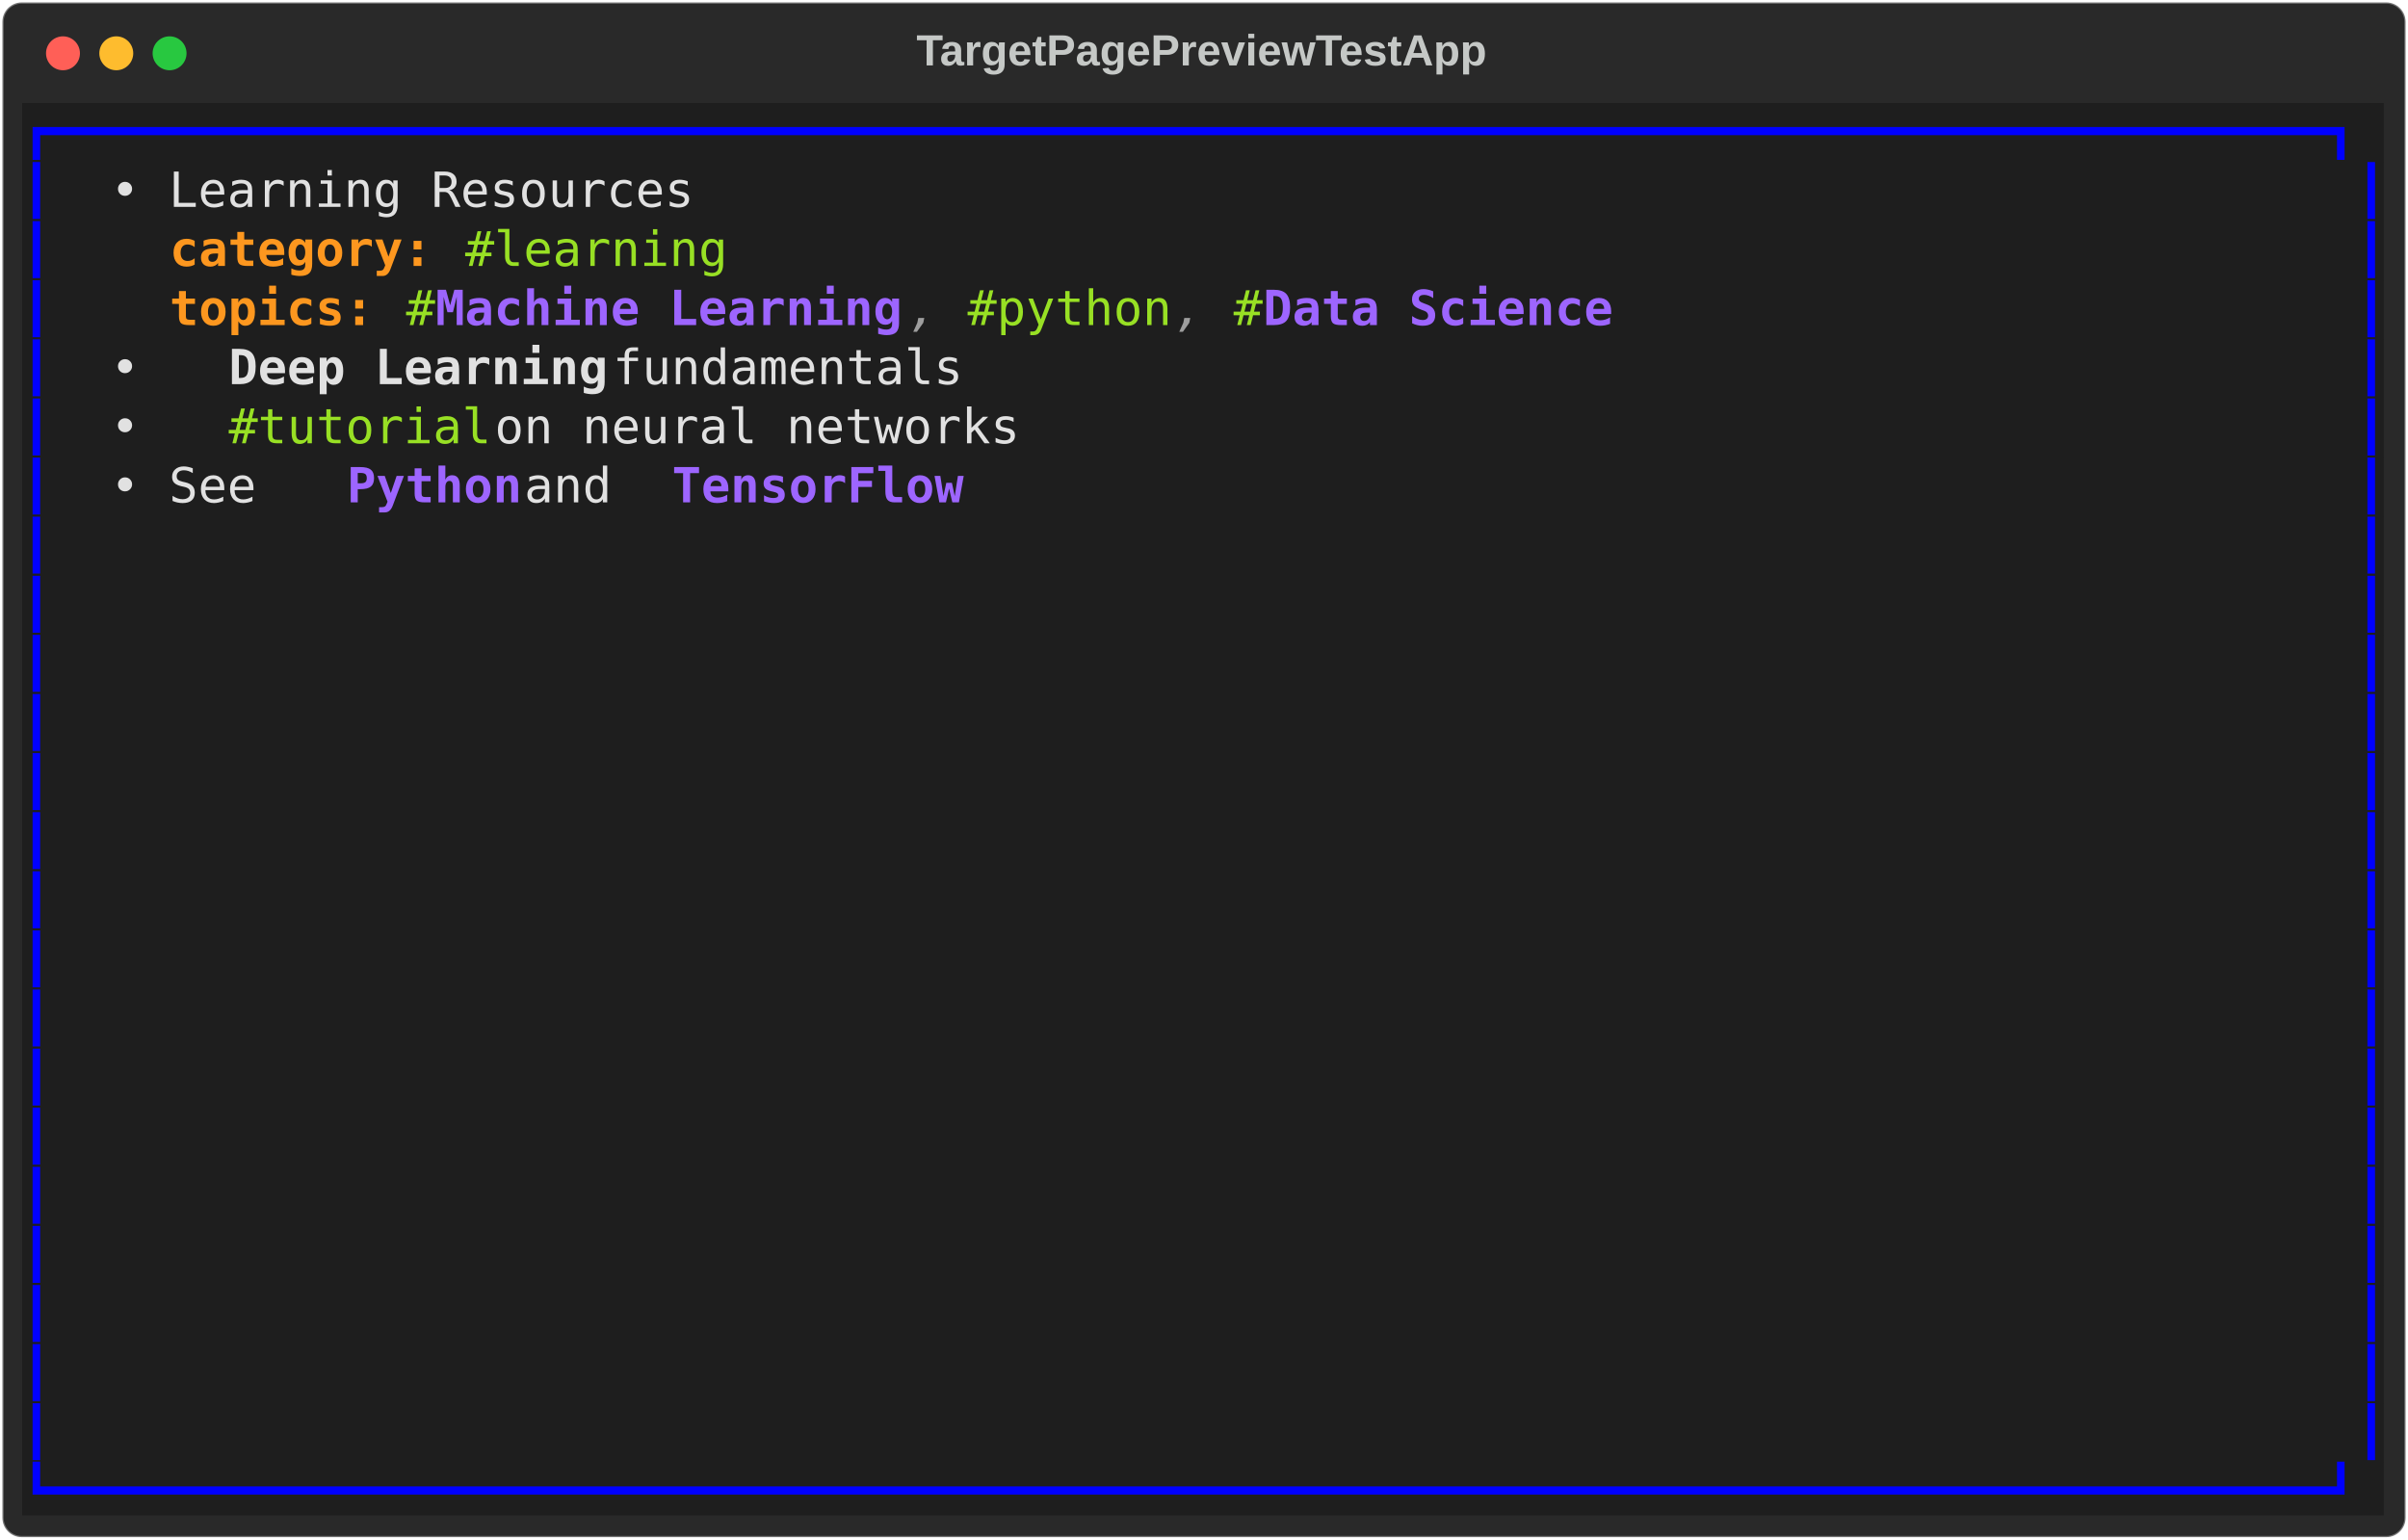
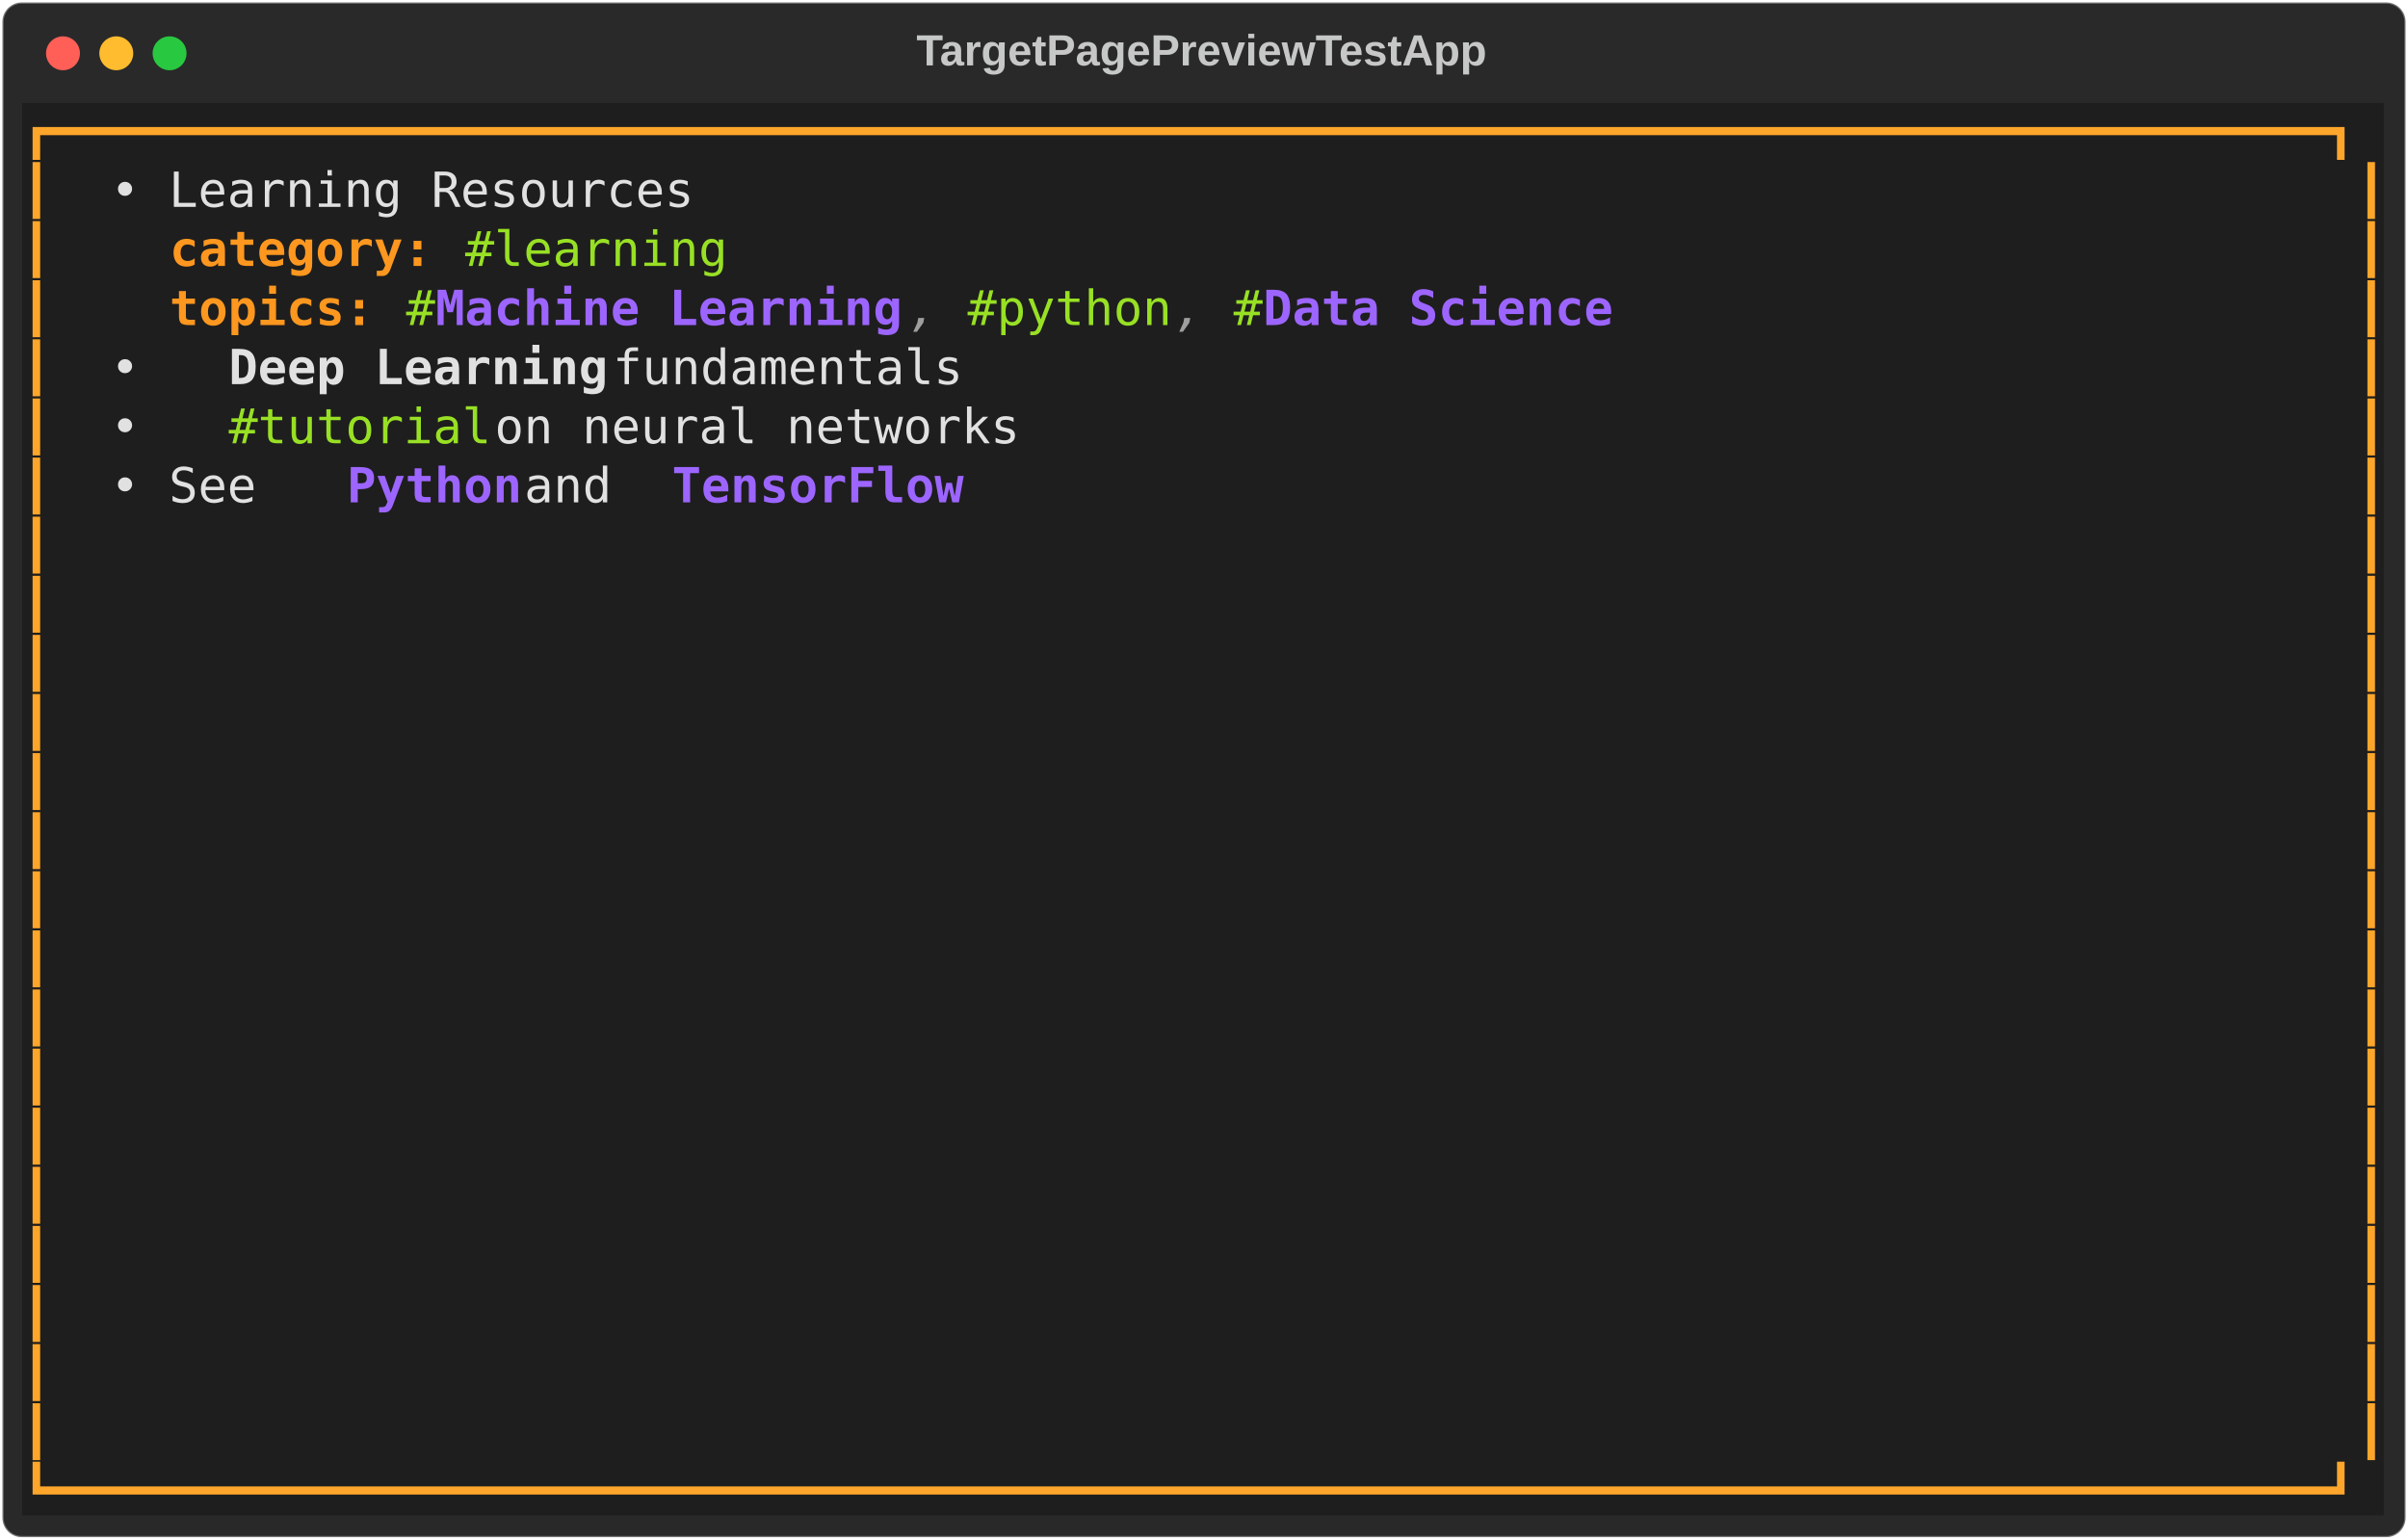
<svg xmlns="http://www.w3.org/2000/svg" class="rich-terminal" viewBox="0 0 994 635.6">
  <style>

    @font-face {
        font-family: "Fira Code";
        src: local("FiraCode-Regular"),
                url("https://cdnjs.cloudflare.com/ajax/libs/firacode/6.2.0/woff2/FiraCode-Regular.woff2") format("woff2"),
                url("https://cdnjs.cloudflare.com/ajax/libs/firacode/6.2.0/woff/FiraCode-Regular.woff") format("woff");
        font-style: normal;
        font-weight: 400;
    }
    @font-face {
        font-family: "Fira Code";
        src: local("FiraCode-Bold"),
                url("https://cdnjs.cloudflare.com/ajax/libs/firacode/6.2.0/woff2/FiraCode-Bold.woff2") format("woff2"),
                url("https://cdnjs.cloudflare.com/ajax/libs/firacode/6.2.0/woff/FiraCode-Bold.woff") format("woff");
        font-style: bold;
        font-weight: 700;
    }

    .terminal-matrix {
        font-family: Fira Code, monospace;
        font-size: 20px;
        line-height: 24.4px;
        font-variant-east-asian: full-width;
    }

    .terminal-title {
        font-size: 18px;
        font-weight: bold;
        font-family: arial;
    }

-     .terminal-r1 { fill: #0000ff }
+     .terminal-r1 { fill: #fea62b }
.terminal-r2 { fill: #c5c8c6 }
.terminal-r3 { fill: #e0e0e0 }
.terminal-r4 { fill: #e1e1e1 }
.terminal-r5 { fill: #fd971f;font-weight: bold }
.terminal-r6 { fill: #98e024 }
.terminal-r7 { fill: #9d65ff;font-weight: bold }
.terminal-r8 { fill: #9e9e9e;font-style: italic; }
.terminal-r9 { fill: #e1e1e1;font-weight: bold }
    </style>
  <defs>
    <clipPath id="terminal-clip-terminal">
      <rect x="0" y="0" width="975.0" height="584.6" />
    </clipPath>
    <clipPath id="terminal-line-0">
      <rect x="0" y="1.5" width="976" height="24.65" />
    </clipPath>
    <clipPath id="terminal-line-1">
      <rect x="0" y="25.9" width="976" height="24.65" />
    </clipPath>
    <clipPath id="terminal-line-2">
      <rect x="0" y="50.3" width="976" height="24.65" />
    </clipPath>
    <clipPath id="terminal-line-3">
      <rect x="0" y="74.7" width="976" height="24.65" />
    </clipPath>
    <clipPath id="terminal-line-4">
      <rect x="0" y="99.1" width="976" height="24.65" />
    </clipPath>
    <clipPath id="terminal-line-5">
      <rect x="0" y="123.5" width="976" height="24.65" />
    </clipPath>
    <clipPath id="terminal-line-6">
      <rect x="0" y="147.9" width="976" height="24.65" />
    </clipPath>
    <clipPath id="terminal-line-7">
      <rect x="0" y="172.3" width="976" height="24.65" />
    </clipPath>
    <clipPath id="terminal-line-8">
      <rect x="0" y="196.7" width="976" height="24.65" />
    </clipPath>
    <clipPath id="terminal-line-9">
      <rect x="0" y="221.1" width="976" height="24.65" />
    </clipPath>
    <clipPath id="terminal-line-10">
      <rect x="0" y="245.5" width="976" height="24.65" />
    </clipPath>
    <clipPath id="terminal-line-11">
      <rect x="0" y="269.9" width="976" height="24.65" />
    </clipPath>
    <clipPath id="terminal-line-12">
      <rect x="0" y="294.3" width="976" height="24.65" />
    </clipPath>
    <clipPath id="terminal-line-13">
      <rect x="0" y="318.7" width="976" height="24.65" />
    </clipPath>
    <clipPath id="terminal-line-14">
      <rect x="0" y="343.1" width="976" height="24.65" />
    </clipPath>
    <clipPath id="terminal-line-15">
      <rect x="0" y="367.5" width="976" height="24.65" />
    </clipPath>
    <clipPath id="terminal-line-16">
      <rect x="0" y="391.9" width="976" height="24.65" />
    </clipPath>
    <clipPath id="terminal-line-17">
      <rect x="0" y="416.3" width="976" height="24.65" />
    </clipPath>
    <clipPath id="terminal-line-18">
      <rect x="0" y="440.7" width="976" height="24.65" />
    </clipPath>
    <clipPath id="terminal-line-19">
      <rect x="0" y="465.1" width="976" height="24.65" />
    </clipPath>
    <clipPath id="terminal-line-20">
      <rect x="0" y="489.5" width="976" height="24.65" />
    </clipPath>
    <clipPath id="terminal-line-21">
      <rect x="0" y="513.9" width="976" height="24.65" />
    </clipPath>
    <clipPath id="terminal-line-22">
      <rect x="0" y="538.3" width="976" height="24.65" />
    </clipPath>
  </defs>
  <rect fill="#292929" stroke="rgba(255,255,255,0.35)" stroke-width="1" x="1" y="1" width="992" height="633.6" rx="8" />
  <text class="terminal-title" fill="#c5c8c6" text-anchor="middle" x="496" y="27">TargetPagePreviewTestApp</text>
  <g transform="translate(26,22)">
    <circle cx="0" cy="0" r="7" fill="#ff5f57" />
    <circle cx="22" cy="0" r="7" fill="#febc2e" />
    <circle cx="44" cy="0" r="7" fill="#28c840" />
  </g>
  <g transform="translate(9, 41)" clip-path="url(#terminal-clip-terminal)">
    <rect fill="#1e1e1e" x="0" y="1.5" width="976" height="24.65" shape-rendering="crispEdges" />
    <rect fill="#1e1e1e" x="0" y="25.9" width="12.2" height="24.65" shape-rendering="crispEdges" />
    <rect fill="#1e1e1e" x="12.2" y="25.9" width="12.2" height="24.65" shape-rendering="crispEdges" />
    <rect fill="#1e1e1e" x="24.4" y="25.9" width="12.2" height="24.65" shape-rendering="crispEdges" />
    <rect fill="#1e1e1e" x="36.6" y="25.9" width="244" height="24.65" shape-rendering="crispEdges" />
    <rect fill="#1e1e1e" x="280.6" y="25.9" width="683.2" height="24.65" shape-rendering="crispEdges" />
    <rect fill="#1e1e1e" x="963.8" y="25.9" width="12.2" height="24.65" shape-rendering="crispEdges" />
    <rect fill="#1e1e1e" x="0" y="50.3" width="12.2" height="24.65" shape-rendering="crispEdges" />
    <rect fill="#1e1e1e" x="12.2" y="50.3" width="12.2" height="24.65" shape-rendering="crispEdges" />
    <rect fill="#1e1e1e" x="24.4" y="50.3" width="12.2" height="24.65" shape-rendering="crispEdges" />
    <rect fill="#1e1e1e" x="36.6" y="50.3" width="24.4" height="24.65" shape-rendering="crispEdges" />
    <rect fill="#1e1e1e" x="61" y="50.3" width="109.8" height="24.65" shape-rendering="crispEdges" />
    <rect fill="#1e1e1e" x="170.8" y="50.3" width="12.2" height="24.65" shape-rendering="crispEdges" />
    <rect fill="#1e1e1e" x="183" y="50.3" width="109.8" height="24.65" shape-rendering="crispEdges" />
    <rect fill="#1e1e1e" x="292.8" y="50.3" width="671" height="24.65" shape-rendering="crispEdges" />
    <rect fill="#1e1e1e" x="963.8" y="50.3" width="12.2" height="24.65" shape-rendering="crispEdges" />
    <rect fill="#1e1e1e" x="0" y="74.7" width="12.2" height="24.65" shape-rendering="crispEdges" />
    <rect fill="#1e1e1e" x="12.2" y="74.7" width="12.2" height="24.65" shape-rendering="crispEdges" />
    <rect fill="#1e1e1e" x="24.4" y="74.7" width="12.2" height="24.65" shape-rendering="crispEdges" />
    <rect fill="#1e1e1e" x="36.6" y="74.7" width="24.4" height="24.65" shape-rendering="crispEdges" />
    <rect fill="#1e1e1e" x="61" y="74.7" width="85.4" height="24.65" shape-rendering="crispEdges" />
    <rect fill="#1e1e1e" x="146.4" y="74.7" width="12.2" height="24.65" shape-rendering="crispEdges" />
    <rect fill="#1e1e1e" x="158.6" y="74.7" width="12.2" height="24.65" shape-rendering="crispEdges" />
    <rect fill="#1e1e1e" x="170.8" y="74.7" width="195.2" height="24.65" shape-rendering="crispEdges" />
    <rect fill="#1e1e1e" x="366" y="74.7" width="12.2" height="24.65" shape-rendering="crispEdges" />
    <rect fill="#1e1e1e" x="378.2" y="74.7" width="12.2" height="24.65" shape-rendering="crispEdges" />
    <rect fill="#1e1e1e" x="390.4" y="74.7" width="85.4" height="24.65" shape-rendering="crispEdges" />
    <rect fill="#1e1e1e" x="475.8" y="74.7" width="12.2" height="24.65" shape-rendering="crispEdges" />
    <rect fill="#1e1e1e" x="488" y="74.7" width="12.2" height="24.65" shape-rendering="crispEdges" />
    <rect fill="#1e1e1e" x="500.2" y="74.7" width="12.2" height="24.65" shape-rendering="crispEdges" />
    <rect fill="#1e1e1e" x="512.4" y="74.7" width="146.4" height="24.65" shape-rendering="crispEdges" />
    <rect fill="#1e1e1e" x="658.8" y="74.7" width="305" height="24.65" shape-rendering="crispEdges" />
    <rect fill="#1e1e1e" x="963.8" y="74.7" width="12.2" height="24.65" shape-rendering="crispEdges" />
    <rect fill="#1e1e1e" x="0" y="99.1" width="12.2" height="24.65" shape-rendering="crispEdges" />
    <rect fill="#1e1e1e" x="12.2" y="99.1" width="12.2" height="24.65" shape-rendering="crispEdges" />
    <rect fill="#1e1e1e" x="24.4" y="99.1" width="12.2" height="24.65" shape-rendering="crispEdges" />
    <rect fill="#1e1e1e" x="36.6" y="99.1" width="48.8" height="24.65" shape-rendering="crispEdges" />
    <rect fill="#1e1e1e" x="85.4" y="99.1" width="158.6" height="24.65" shape-rendering="crispEdges" />
    <rect fill="#1e1e1e" x="244" y="99.1" width="158.6" height="24.65" shape-rendering="crispEdges" />
    <rect fill="#1e1e1e" x="402.6" y="99.1" width="561.2" height="24.65" shape-rendering="crispEdges" />
    <rect fill="#1e1e1e" x="963.8" y="99.1" width="12.2" height="24.65" shape-rendering="crispEdges" />
    <rect fill="#1e1e1e" x="0" y="123.5" width="12.2" height="24.65" shape-rendering="crispEdges" />
    <rect fill="#1e1e1e" x="12.2" y="123.5" width="12.2" height="24.65" shape-rendering="crispEdges" />
    <rect fill="#1e1e1e" x="24.4" y="123.5" width="12.2" height="24.65" shape-rendering="crispEdges" />
    <rect fill="#1e1e1e" x="36.6" y="123.5" width="48.8" height="24.65" shape-rendering="crispEdges" />
    <rect fill="#1e1e1e" x="85.4" y="123.5" width="109.8" height="24.65" shape-rendering="crispEdges" />
    <rect fill="#1e1e1e" x="195.2" y="123.5" width="231.8" height="24.65" shape-rendering="crispEdges" />
    <rect fill="#1e1e1e" x="427" y="123.5" width="536.8" height="24.65" shape-rendering="crispEdges" />
    <rect fill="#1e1e1e" x="963.8" y="123.5" width="12.2" height="24.65" shape-rendering="crispEdges" />
    <rect fill="#1e1e1e" x="0" y="147.9" width="12.2" height="24.65" shape-rendering="crispEdges" />
    <rect fill="#1e1e1e" x="12.2" y="147.9" width="12.2" height="24.65" shape-rendering="crispEdges" />
    <rect fill="#1e1e1e" x="24.4" y="147.9" width="12.2" height="24.65" shape-rendering="crispEdges" />
    <rect fill="#1e1e1e" x="36.6" y="147.9" width="97.6" height="24.65" shape-rendering="crispEdges" />
    <rect fill="#1e1e1e" x="134.2" y="147.9" width="73.2" height="24.65" shape-rendering="crispEdges" />
    <rect fill="#1e1e1e" x="207.4" y="147.9" width="61" height="24.65" shape-rendering="crispEdges" />
    <rect fill="#1e1e1e" x="268.4" y="147.9" width="122" height="24.65" shape-rendering="crispEdges" />
    <rect fill="#1e1e1e" x="390.4" y="147.9" width="573.4" height="24.65" shape-rendering="crispEdges" />
    <rect fill="#1e1e1e" x="963.8" y="147.9" width="12.2" height="24.65" shape-rendering="crispEdges" />
    <rect fill="#1e1e1e" x="0" y="172.3" width="12.2" height="24.65" shape-rendering="crispEdges" />
    <rect fill="#1e1e1e" x="12.2" y="172.3" width="951.6" height="24.65" shape-rendering="crispEdges" />
    <rect fill="#1e1e1e" x="963.8" y="172.3" width="12.2" height="24.65" shape-rendering="crispEdges" />
    <rect fill="#1e1e1e" x="0" y="196.7" width="12.2" height="24.65" shape-rendering="crispEdges" />
    <rect fill="#1e1e1e" x="12.2" y="196.7" width="951.6" height="24.65" shape-rendering="crispEdges" />
    <rect fill="#1e1e1e" x="963.8" y="196.7" width="12.2" height="24.65" shape-rendering="crispEdges" />
    <rect fill="#1e1e1e" x="0" y="221.1" width="12.2" height="24.65" shape-rendering="crispEdges" />
    <rect fill="#1e1e1e" x="12.2" y="221.1" width="951.6" height="24.65" shape-rendering="crispEdges" />
    <rect fill="#1e1e1e" x="963.8" y="221.1" width="12.2" height="24.65" shape-rendering="crispEdges" />
    <rect fill="#1e1e1e" x="0" y="245.5" width="12.2" height="24.65" shape-rendering="crispEdges" />
    <rect fill="#1e1e1e" x="12.2" y="245.5" width="951.6" height="24.65" shape-rendering="crispEdges" />
    <rect fill="#1e1e1e" x="963.8" y="245.5" width="12.2" height="24.65" shape-rendering="crispEdges" />
    <rect fill="#1e1e1e" x="0" y="269.9" width="12.2" height="24.65" shape-rendering="crispEdges" />
    <rect fill="#1e1e1e" x="12.2" y="269.9" width="951.6" height="24.65" shape-rendering="crispEdges" />
    <rect fill="#1e1e1e" x="963.8" y="269.9" width="12.2" height="24.65" shape-rendering="crispEdges" />
    <rect fill="#1e1e1e" x="0" y="294.3" width="12.2" height="24.65" shape-rendering="crispEdges" />
    <rect fill="#1e1e1e" x="12.2" y="294.3" width="951.6" height="24.65" shape-rendering="crispEdges" />
    <rect fill="#1e1e1e" x="963.8" y="294.3" width="12.2" height="24.65" shape-rendering="crispEdges" />
    <rect fill="#1e1e1e" x="0" y="318.7" width="12.2" height="24.65" shape-rendering="crispEdges" />
    <rect fill="#1e1e1e" x="12.2" y="318.7" width="951.6" height="24.65" shape-rendering="crispEdges" />
    <rect fill="#1e1e1e" x="963.8" y="318.7" width="12.2" height="24.65" shape-rendering="crispEdges" />
    <rect fill="#1e1e1e" x="0" y="343.1" width="12.2" height="24.65" shape-rendering="crispEdges" />
    <rect fill="#1e1e1e" x="12.2" y="343.1" width="951.6" height="24.65" shape-rendering="crispEdges" />
    <rect fill="#1e1e1e" x="963.8" y="343.1" width="12.2" height="24.65" shape-rendering="crispEdges" />
    <rect fill="#1e1e1e" x="0" y="367.5" width="12.2" height="24.65" shape-rendering="crispEdges" />
    <rect fill="#1e1e1e" x="12.2" y="367.5" width="951.6" height="24.65" shape-rendering="crispEdges" />
    <rect fill="#1e1e1e" x="963.8" y="367.5" width="12.2" height="24.65" shape-rendering="crispEdges" />
    <rect fill="#1e1e1e" x="0" y="391.9" width="12.2" height="24.65" shape-rendering="crispEdges" />
    <rect fill="#1e1e1e" x="12.2" y="391.9" width="951.6" height="24.65" shape-rendering="crispEdges" />
    <rect fill="#1e1e1e" x="963.8" y="391.9" width="12.2" height="24.65" shape-rendering="crispEdges" />
    <rect fill="#1e1e1e" x="0" y="416.3" width="12.2" height="24.65" shape-rendering="crispEdges" />
    <rect fill="#1e1e1e" x="12.2" y="416.3" width="951.6" height="24.65" shape-rendering="crispEdges" />
    <rect fill="#1e1e1e" x="963.8" y="416.3" width="12.2" height="24.65" shape-rendering="crispEdges" />
    <rect fill="#1e1e1e" x="0" y="440.7" width="12.2" height="24.65" shape-rendering="crispEdges" />
    <rect fill="#1e1e1e" x="12.2" y="440.7" width="951.6" height="24.65" shape-rendering="crispEdges" />
    <rect fill="#1e1e1e" x="963.8" y="440.7" width="12.2" height="24.65" shape-rendering="crispEdges" />
    <rect fill="#1e1e1e" x="0" y="465.1" width="12.2" height="24.65" shape-rendering="crispEdges" />
    <rect fill="#1e1e1e" x="12.2" y="465.1" width="951.6" height="24.65" shape-rendering="crispEdges" />
    <rect fill="#1e1e1e" x="963.8" y="465.1" width="12.2" height="24.65" shape-rendering="crispEdges" />
    <rect fill="#1e1e1e" x="0" y="489.5" width="12.2" height="24.65" shape-rendering="crispEdges" />
    <rect fill="#1e1e1e" x="12.2" y="489.5" width="951.6" height="24.65" shape-rendering="crispEdges" />
    <rect fill="#1e1e1e" x="963.8" y="489.5" width="12.2" height="24.65" shape-rendering="crispEdges" />
    <rect fill="#1e1e1e" x="0" y="513.9" width="12.2" height="24.65" shape-rendering="crispEdges" />
    <rect fill="#1e1e1e" x="12.2" y="513.9" width="951.6" height="24.65" shape-rendering="crispEdges" />
    <rect fill="#1e1e1e" x="963.8" y="513.9" width="12.2" height="24.65" shape-rendering="crispEdges" />
    <rect fill="#1e1e1e" x="0" y="538.3" width="12.2" height="24.65" shape-rendering="crispEdges" />
    <rect fill="#1e1e1e" x="12.2" y="538.3" width="951.6" height="24.65" shape-rendering="crispEdges" />
    <rect fill="#1e1e1e" x="963.8" y="538.3" width="12.2" height="24.65" shape-rendering="crispEdges" />
    <rect fill="#1e1e1e" x="0" y="562.7" width="976" height="24.65" shape-rendering="crispEdges" />
    <g class="terminal-matrix">
      <text class="terminal-r1" x="0" y="20" textLength="976" clip-path="url(#terminal-line-0)">┏━━━━━━━━━━━━━━━━━━━━━━━━━━━━━━━━━━━━━━━━━━━━━━━━━━━━━━━━━━━━━━━━━━━━━━━━━━━━━━┓</text>
      <text class="terminal-r2" x="976" y="20" textLength="12.2" clip-path="url(#terminal-line-0)">
</text>
      <text class="terminal-r1" x="0" y="44.4" textLength="12.2" clip-path="url(#terminal-line-1)">┃</text>
      <text class="terminal-r4" x="36.6" y="44.4" textLength="244" clip-path="url(#terminal-line-1)">• Learning Resources</text>
      <text class="terminal-r1" x="963.8" y="44.4" textLength="12.2" clip-path="url(#terminal-line-1)">┃</text>
      <text class="terminal-r2" x="976" y="44.4" textLength="12.2" clip-path="url(#terminal-line-1)">
</text>
      <text class="terminal-r1" x="0" y="68.8" textLength="12.2" clip-path="url(#terminal-line-2)">┃</text>
      <text class="terminal-r5" x="61" y="68.8" textLength="109.8" clip-path="url(#terminal-line-2)">category:</text>
      <text class="terminal-r6" x="183" y="68.8" textLength="109.8" clip-path="url(#terminal-line-2)">#learning</text>
      <text class="terminal-r1" x="963.8" y="68.8" textLength="12.2" clip-path="url(#terminal-line-2)">┃</text>
      <text class="terminal-r2" x="976" y="68.8" textLength="12.2" clip-path="url(#terminal-line-2)">
</text>
      <text class="terminal-r1" x="0" y="93.2" textLength="12.2" clip-path="url(#terminal-line-3)">┃</text>
      <text class="terminal-r5" x="61" y="93.2" textLength="85.4" clip-path="url(#terminal-line-3)">topics:</text>
      <text class="terminal-r6" x="158.6" y="93.2" textLength="12.2" clip-path="url(#terminal-line-3)">#</text>
      <text class="terminal-r7" x="170.8" y="93.2" textLength="195.2" clip-path="url(#terminal-line-3)">Machine Learning</text>
      <text class="terminal-r8" x="366" y="93.2" textLength="12.2" clip-path="url(#terminal-line-3)">,</text>
      <text class="terminal-r6" x="390.4" y="93.2" textLength="85.4" clip-path="url(#terminal-line-3)">#python</text>
      <text class="terminal-r8" x="475.8" y="93.2" textLength="12.2" clip-path="url(#terminal-line-3)">,</text>
      <text class="terminal-r6" x="500.2" y="93.2" textLength="12.2" clip-path="url(#terminal-line-3)">#</text>
      <text class="terminal-r7" x="512.4" y="93.2" textLength="146.4" clip-path="url(#terminal-line-3)">Data Science</text>
      <text class="terminal-r1" x="963.8" y="93.2" textLength="12.2" clip-path="url(#terminal-line-3)">┃</text>
      <text class="terminal-r2" x="976" y="93.2" textLength="12.2" clip-path="url(#terminal-line-3)">
</text>
      <text class="terminal-r1" x="0" y="117.6" textLength="12.2" clip-path="url(#terminal-line-4)">┃</text>
      <text class="terminal-r4" x="36.6" y="117.6" textLength="48.8" clip-path="url(#terminal-line-4)">  • </text>
      <text class="terminal-r9" x="85.4" y="117.6" textLength="158.6" clip-path="url(#terminal-line-4)">Deep Learning</text>
      <text class="terminal-r4" x="244" y="117.6" textLength="158.6" clip-path="url(#terminal-line-4)"> fundamentals</text>
      <text class="terminal-r1" x="963.8" y="117.6" textLength="12.2" clip-path="url(#terminal-line-4)">┃</text>
      <text class="terminal-r2" x="976" y="117.6" textLength="12.2" clip-path="url(#terminal-line-4)">
</text>
      <text class="terminal-r1" x="0" y="142" textLength="12.2" clip-path="url(#terminal-line-5)">┃</text>
      <text class="terminal-r4" x="36.6" y="142" textLength="48.8" clip-path="url(#terminal-line-5)">  • </text>
      <text class="terminal-r6" x="85.4" y="142" textLength="109.8" clip-path="url(#terminal-line-5)">#tutorial</text>
      <text class="terminal-r4" x="195.2" y="142" textLength="231.8" clip-path="url(#terminal-line-5)"> on neural networks</text>
      <text class="terminal-r1" x="963.8" y="142" textLength="12.2" clip-path="url(#terminal-line-5)">┃</text>
      <text class="terminal-r2" x="976" y="142" textLength="12.2" clip-path="url(#terminal-line-5)">
</text>
      <text class="terminal-r1" x="0" y="166.4" textLength="12.2" clip-path="url(#terminal-line-6)">┃</text>
      <text class="terminal-r4" x="36.6" y="166.4" textLength="97.6" clip-path="url(#terminal-line-6)">  • See </text>
      <text class="terminal-r7" x="134.2" y="166.4" textLength="73.2" clip-path="url(#terminal-line-6)">Python</text>
      <text class="terminal-r4" x="207.4" y="166.4" textLength="61" clip-path="url(#terminal-line-6)"> and </text>
      <text class="terminal-r7" x="268.4" y="166.4" textLength="122" clip-path="url(#terminal-line-6)">TensorFlow</text>
      <text class="terminal-r1" x="963.8" y="166.4" textLength="12.2" clip-path="url(#terminal-line-6)">┃</text>
      <text class="terminal-r2" x="976" y="166.4" textLength="12.2" clip-path="url(#terminal-line-6)">
</text>
      <text class="terminal-r1" x="0" y="190.8" textLength="12.2" clip-path="url(#terminal-line-7)">┃</text>
      <text class="terminal-r1" x="963.8" y="190.8" textLength="12.2" clip-path="url(#terminal-line-7)">┃</text>
      <text class="terminal-r2" x="976" y="190.8" textLength="12.2" clip-path="url(#terminal-line-7)">
</text>
      <text class="terminal-r1" x="0" y="215.2" textLength="12.2" clip-path="url(#terminal-line-8)">┃</text>
      <text class="terminal-r1" x="963.8" y="215.2" textLength="12.2" clip-path="url(#terminal-line-8)">┃</text>
      <text class="terminal-r2" x="976" y="215.2" textLength="12.2" clip-path="url(#terminal-line-8)">
</text>
      <text class="terminal-r1" x="0" y="239.6" textLength="12.2" clip-path="url(#terminal-line-9)">┃</text>
      <text class="terminal-r1" x="963.8" y="239.6" textLength="12.2" clip-path="url(#terminal-line-9)">┃</text>
      <text class="terminal-r2" x="976" y="239.6" textLength="12.2" clip-path="url(#terminal-line-9)">
</text>
      <text class="terminal-r1" x="0" y="264" textLength="12.2" clip-path="url(#terminal-line-10)">┃</text>
      <text class="terminal-r1" x="963.8" y="264" textLength="12.2" clip-path="url(#terminal-line-10)">┃</text>
      <text class="terminal-r2" x="976" y="264" textLength="12.2" clip-path="url(#terminal-line-10)">
</text>
      <text class="terminal-r1" x="0" y="288.4" textLength="12.2" clip-path="url(#terminal-line-11)">┃</text>
      <text class="terminal-r1" x="963.8" y="288.4" textLength="12.2" clip-path="url(#terminal-line-11)">┃</text>
      <text class="terminal-r2" x="976" y="288.4" textLength="12.2" clip-path="url(#terminal-line-11)">
</text>
      <text class="terminal-r1" x="0" y="312.8" textLength="12.2" clip-path="url(#terminal-line-12)">┃</text>
      <text class="terminal-r1" x="963.8" y="312.8" textLength="12.2" clip-path="url(#terminal-line-12)">┃</text>
      <text class="terminal-r2" x="976" y="312.8" textLength="12.2" clip-path="url(#terminal-line-12)">
</text>
      <text class="terminal-r1" x="0" y="337.2" textLength="12.2" clip-path="url(#terminal-line-13)">┃</text>
      <text class="terminal-r1" x="963.8" y="337.2" textLength="12.2" clip-path="url(#terminal-line-13)">┃</text>
      <text class="terminal-r2" x="976" y="337.2" textLength="12.2" clip-path="url(#terminal-line-13)">
</text>
      <text class="terminal-r1" x="0" y="361.6" textLength="12.2" clip-path="url(#terminal-line-14)">┃</text>
      <text class="terminal-r1" x="963.8" y="361.6" textLength="12.2" clip-path="url(#terminal-line-14)">┃</text>
      <text class="terminal-r2" x="976" y="361.6" textLength="12.2" clip-path="url(#terminal-line-14)">
</text>
      <text class="terminal-r1" x="0" y="386" textLength="12.2" clip-path="url(#terminal-line-15)">┃</text>
      <text class="terminal-r1" x="963.8" y="386" textLength="12.2" clip-path="url(#terminal-line-15)">┃</text>
      <text class="terminal-r2" x="976" y="386" textLength="12.2" clip-path="url(#terminal-line-15)">
</text>
      <text class="terminal-r1" x="0" y="410.4" textLength="12.2" clip-path="url(#terminal-line-16)">┃</text>
      <text class="terminal-r1" x="963.8" y="410.4" textLength="12.2" clip-path="url(#terminal-line-16)">┃</text>
      <text class="terminal-r2" x="976" y="410.4" textLength="12.2" clip-path="url(#terminal-line-16)">
</text>
      <text class="terminal-r1" x="0" y="434.8" textLength="12.2" clip-path="url(#terminal-line-17)">┃</text>
      <text class="terminal-r1" x="963.8" y="434.8" textLength="12.2" clip-path="url(#terminal-line-17)">┃</text>
      <text class="terminal-r2" x="976" y="434.8" textLength="12.2" clip-path="url(#terminal-line-17)">
</text>
      <text class="terminal-r1" x="0" y="459.2" textLength="12.2" clip-path="url(#terminal-line-18)">┃</text>
      <text class="terminal-r1" x="963.8" y="459.2" textLength="12.2" clip-path="url(#terminal-line-18)">┃</text>
      <text class="terminal-r2" x="976" y="459.2" textLength="12.2" clip-path="url(#terminal-line-18)">
</text>
      <text class="terminal-r1" x="0" y="483.6" textLength="12.2" clip-path="url(#terminal-line-19)">┃</text>
      <text class="terminal-r1" x="963.8" y="483.6" textLength="12.2" clip-path="url(#terminal-line-19)">┃</text>
      <text class="terminal-r2" x="976" y="483.6" textLength="12.2" clip-path="url(#terminal-line-19)">
</text>
      <text class="terminal-r1" x="0" y="508" textLength="12.2" clip-path="url(#terminal-line-20)">┃</text>
      <text class="terminal-r1" x="963.8" y="508" textLength="12.2" clip-path="url(#terminal-line-20)">┃</text>
      <text class="terminal-r2" x="976" y="508" textLength="12.2" clip-path="url(#terminal-line-20)">
</text>
      <text class="terminal-r1" x="0" y="532.4" textLength="12.2" clip-path="url(#terminal-line-21)">┃</text>
      <text class="terminal-r1" x="963.8" y="532.4" textLength="12.2" clip-path="url(#terminal-line-21)">┃</text>
      <text class="terminal-r2" x="976" y="532.4" textLength="12.2" clip-path="url(#terminal-line-21)">
</text>
      <text class="terminal-r1" x="0" y="556.8" textLength="12.2" clip-path="url(#terminal-line-22)">┃</text>
      <text class="terminal-r1" x="963.8" y="556.8" textLength="12.2" clip-path="url(#terminal-line-22)">┃</text>
      <text class="terminal-r2" x="976" y="556.8" textLength="12.2" clip-path="url(#terminal-line-22)">
</text>
      <text class="terminal-r1" x="0" y="581.2" textLength="976" clip-path="url(#terminal-line-23)">┗━━━━━━━━━━━━━━━━━━━━━━━━━━━━━━━━━━━━━━━━━━━━━━━━━━━━━━━━━━━━━━━━━━━━━━━━━━━━━━┛</text>
    </g>
  </g>
</svg>
